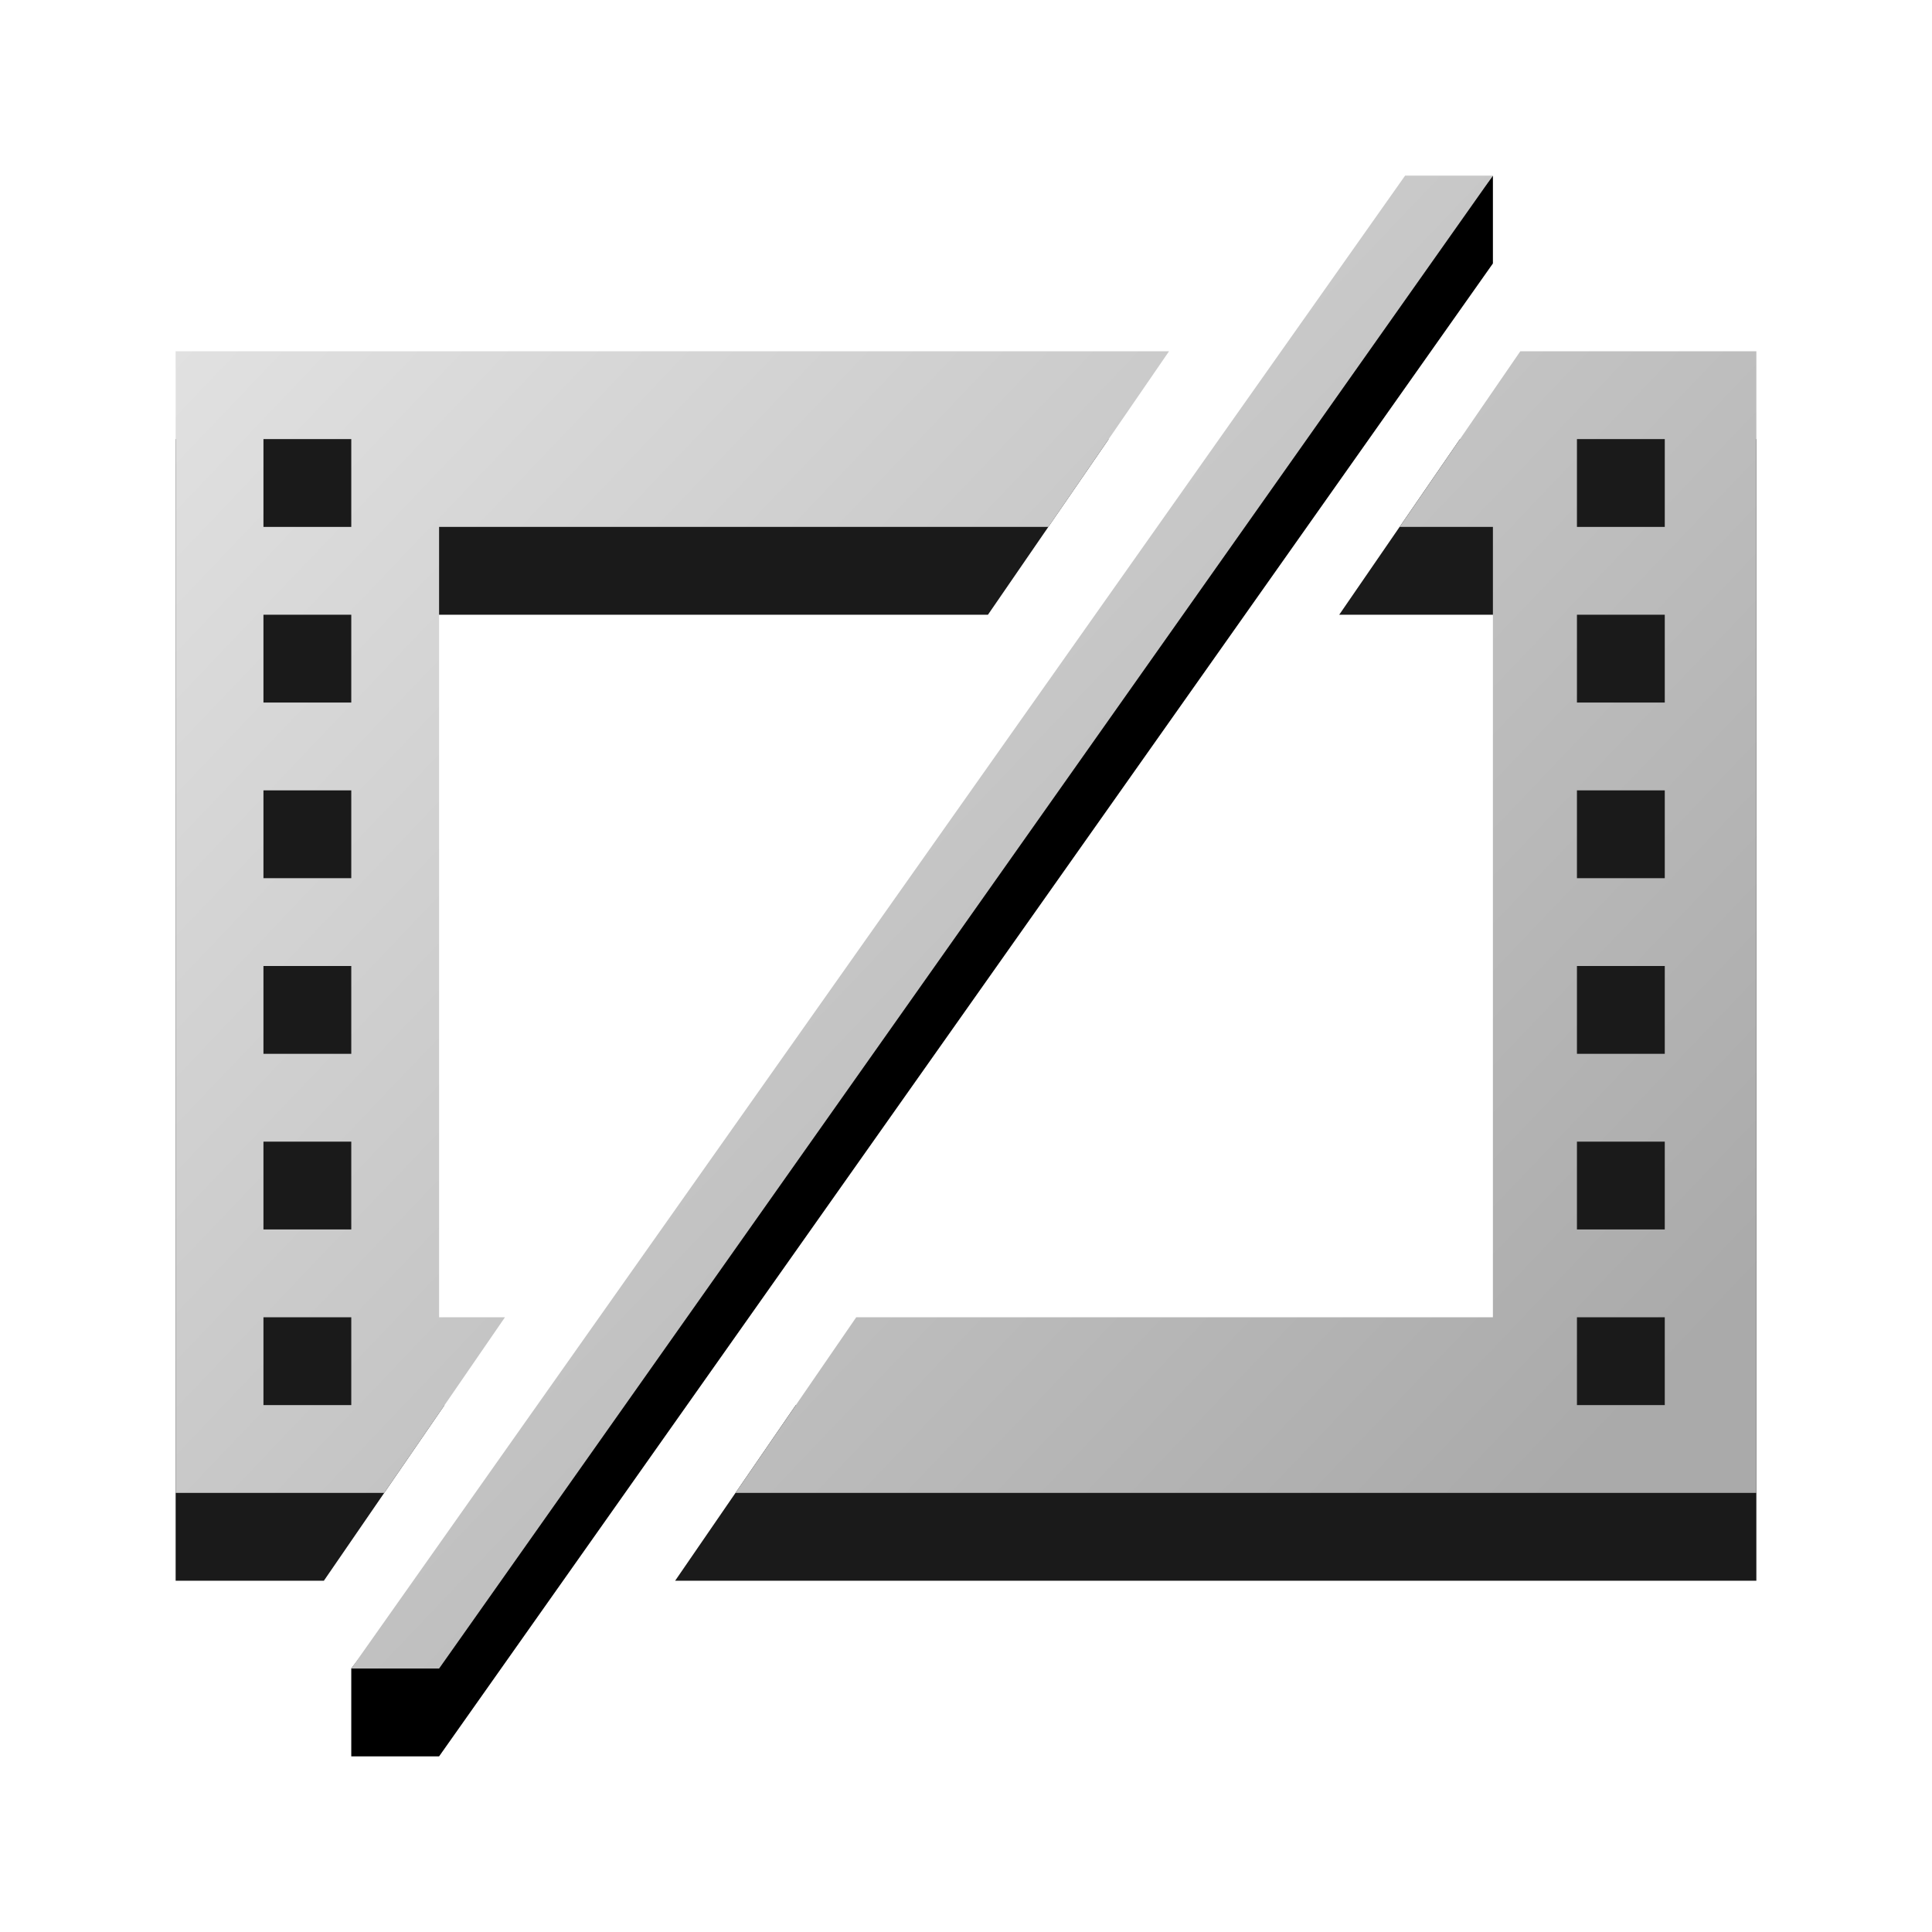
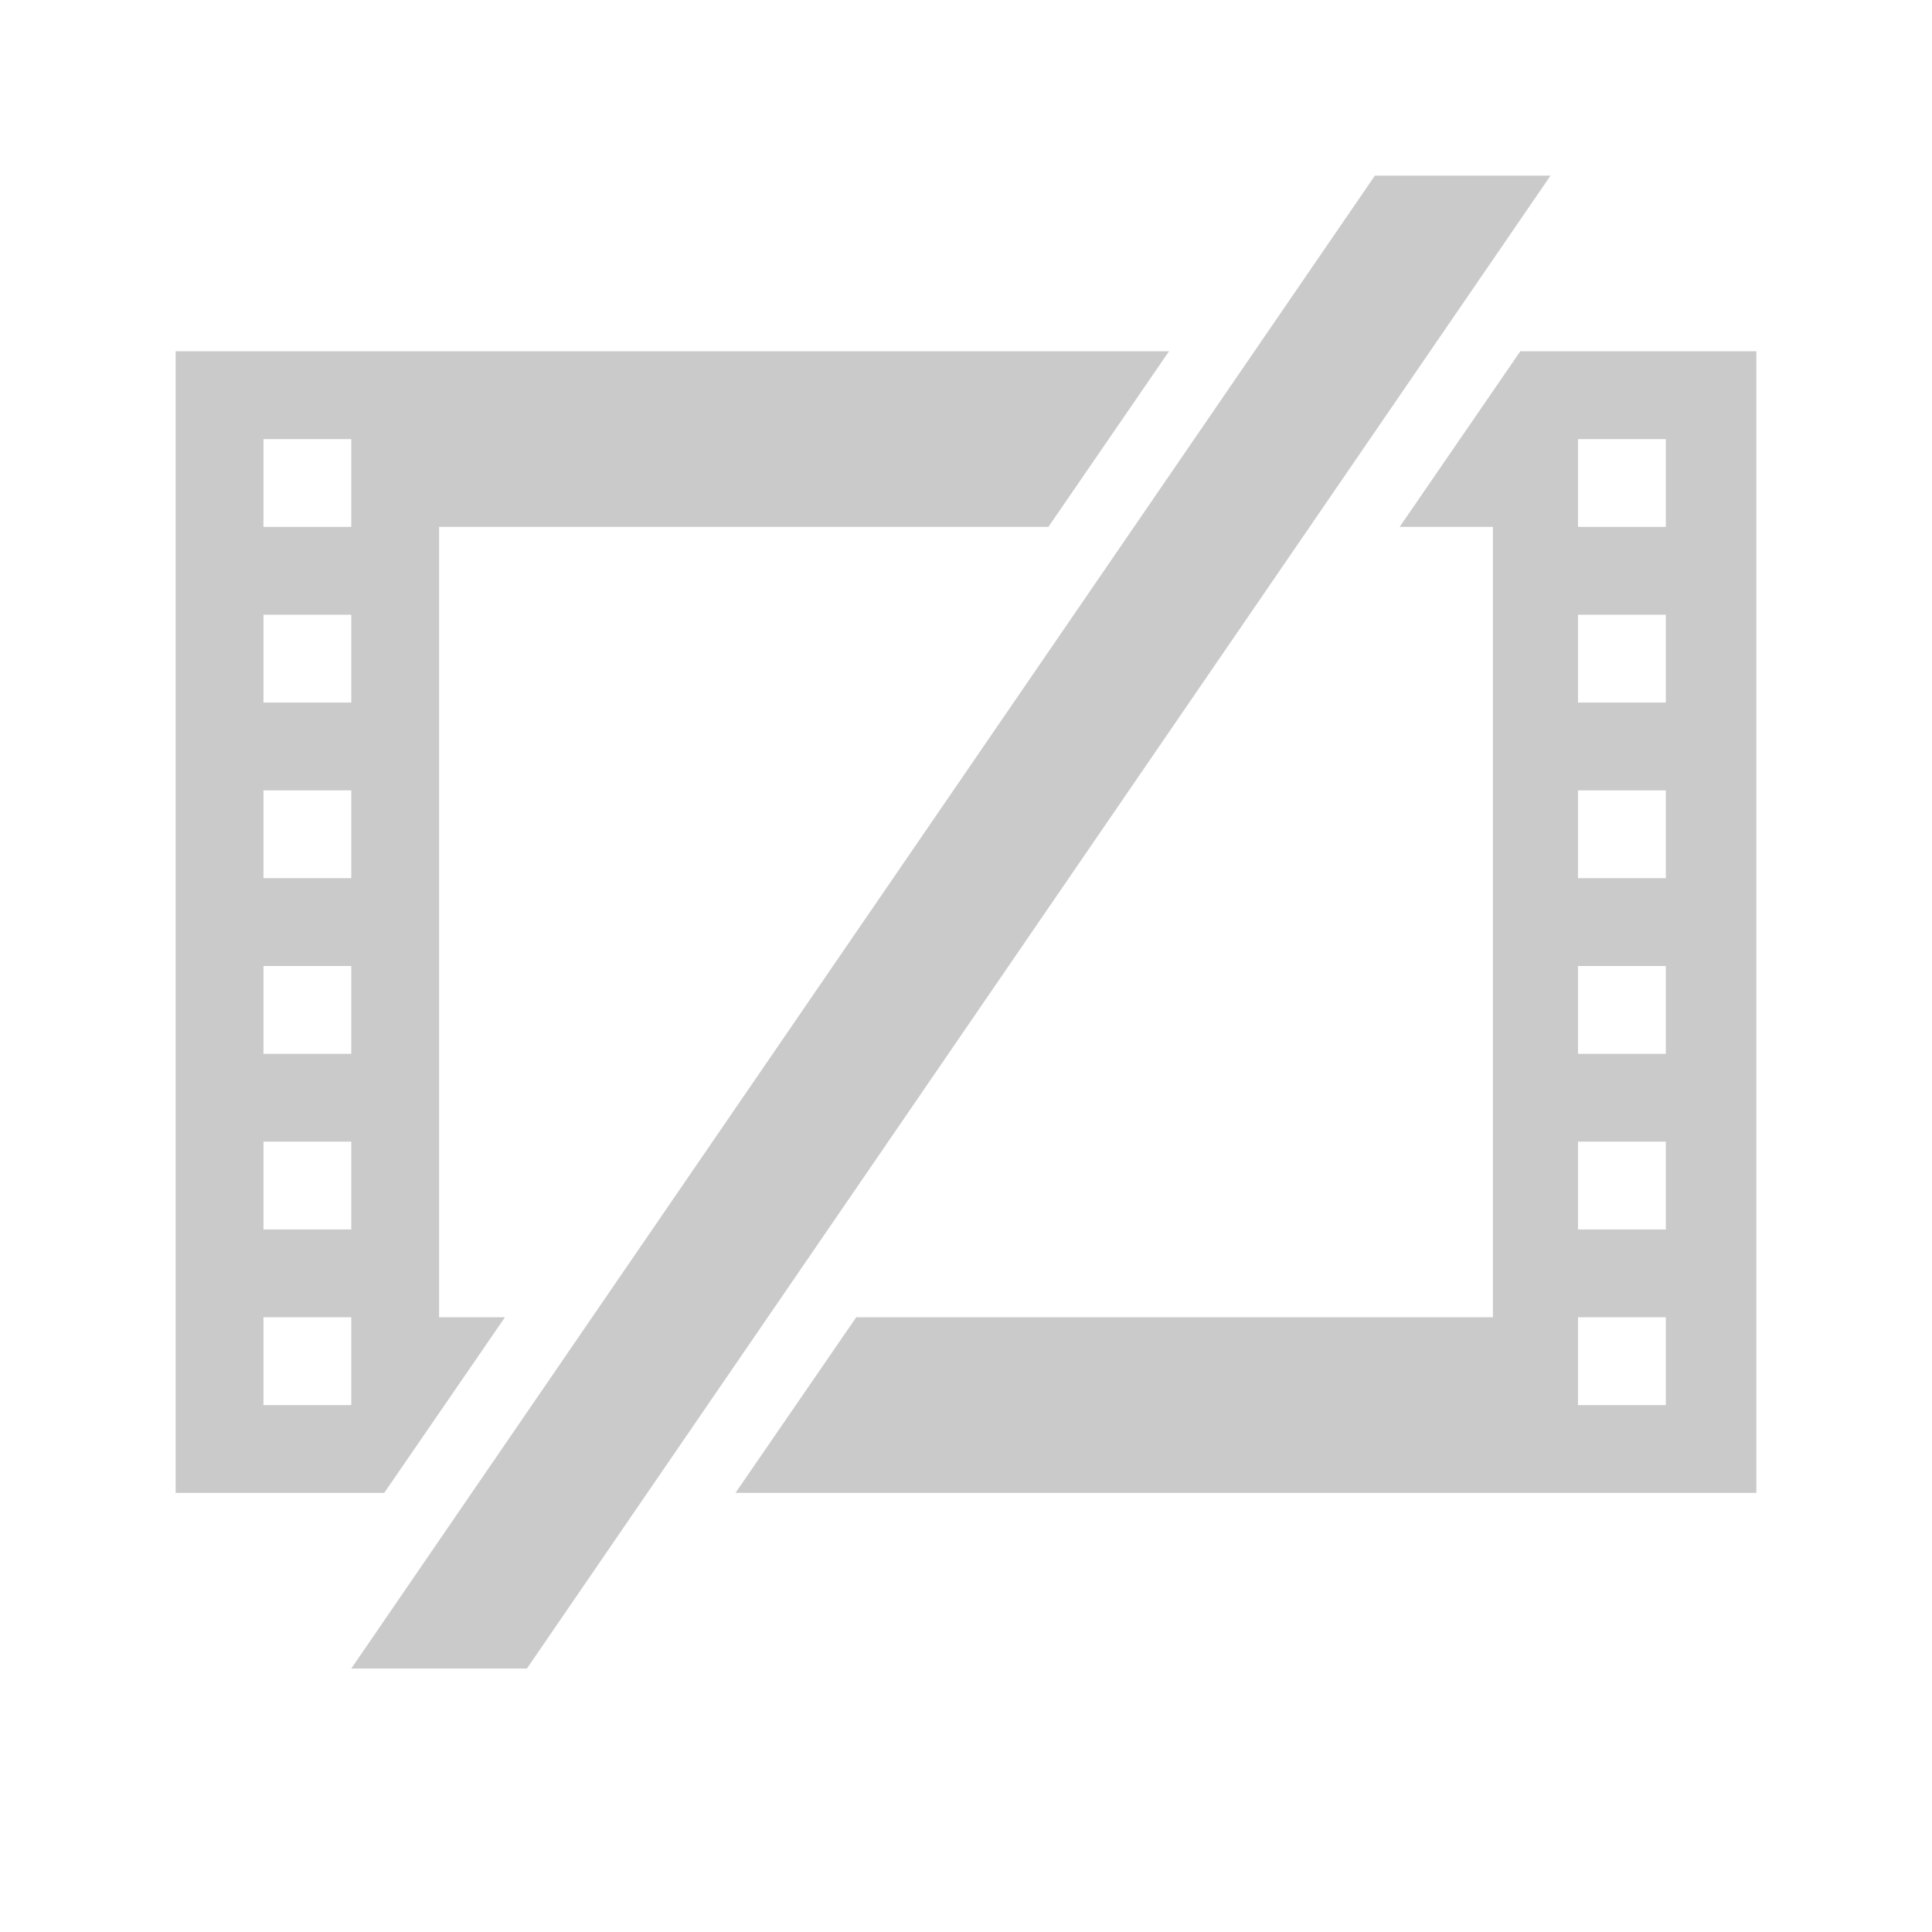
- <svg xmlns="http://www.w3.org/2000/svg" xmlns:xlink="http://www.w3.org/1999/xlink" version="1.1" width="22" height="22" id="svg6190">
-   <defs id="defs6194">
-     <linearGradient x1="169.275" y1="7.633" x2="169" y2="22.362" id="linearGradient10736" xlink:href="#linearGradient6935" gradientUnits="userSpaceOnUse" gradientTransform="matrix(0.9351301,-0.9351301,0.9351301,0.9351301,48.84188,196.8352)" />
-     <linearGradient id="linearGradient6935">
-       <stop id="stop6937" style="stop-color:#666666;stop-opacity:1" offset="0" />
-       <stop id="stop6939" style="stop-color:#1a1a1a;stop-opacity:1" offset="1" />
-     </linearGradient>
-     <linearGradient x1="169.275" y1="7.633" x2="169" y2="22.362" id="linearGradient6229" xlink:href="#linearGradient6935" gradientUnits="userSpaceOnUse" gradientTransform="matrix(0.9351301,-0.9351301,0.9351301,0.9351301,48.84188,196.8352)" />
-     <linearGradient x1="169.275" y1="7.633" x2="169" y2="22.362" id="linearGradient8068" xlink:href="#linearGradient5536" gradientUnits="userSpaceOnUse" />
-     <linearGradient id="linearGradient5536">
-       <stop id="stop5538" style="stop-color:#e6e6e6;stop-opacity:1" offset="0" />
-       <stop id="stop5540" style="stop-color:#aaaaaa;stop-opacity:1" offset="1" />
-     </linearGradient>
-     <linearGradient x1="169.275" y1="7.633" x2="169" y2="22.362" id="linearGradient8064" xlink:href="#linearGradient5536" gradientUnits="userSpaceOnUse" />
-     <linearGradient id="linearGradient6294">
-       <stop id="stop6296" style="stop-color:#e6e6e6;stop-opacity:1" offset="0" />
-       <stop id="stop6298" style="stop-color:#aaaaaa;stop-opacity:1" offset="1" />
-     </linearGradient>
-     <linearGradient x1="169.275" y1="7.633" x2="169" y2="22.362" id="linearGradient8066" xlink:href="#linearGradient5536" gradientUnits="userSpaceOnUse" />
-     <linearGradient id="linearGradient6301">
-       <stop id="stop6303" style="stop-color:#e6e6e6;stop-opacity:1" offset="0" />
-       <stop id="stop6305" style="stop-color:#aaaaaa;stop-opacity:1" offset="1" />
-     </linearGradient>
-     <linearGradient x1="169.275" y1="7.633" x2="169" y2="22.362" id="linearGradient6317" xlink:href="#linearGradient5536" gradientUnits="userSpaceOnUse" />
-     <linearGradient xlink:href="#linearGradient6935-4" id="linearGradient10465" gradientUnits="userSpaceOnUse" gradientTransform="matrix(1.28659,0,0,1.28659,2.631367,-1434.252)" x1="163.039" y1="1276.613" x2="178.208" y2="1290.18" />
-     <linearGradient id="linearGradient6935-4">
-       <stop style="stop-color:#666666;stop-opacity:1" offset="0" id="stop6937-9" />
-       <stop style="stop-color:#1a1a1a;stop-opacity:1" offset="1" id="stop6939-2" />
-     </linearGradient>
-     <linearGradient id="linearGradient5536-1">
-       <stop style="stop-color:#e6e6e6;stop-opacity:1;" offset="0" id="stop5538-8" />
-       <stop style="stop-color:#aaaaaa;stop-opacity:1;" offset="1" id="stop5540-8" />
-     </linearGradient>
-     <linearGradient xlink:href="#linearGradient6935-0" id="linearGradient10439" gradientUnits="userSpaceOnUse" gradientTransform="matrix(1.28659,0,0,1.28659,2.631367,-1434.252)" x1="162.307" y1="1300.13" x2="174.531" y2="1312.568" />
-     <linearGradient id="linearGradient6935-0">
-       <stop style="stop-color:#666666;stop-opacity:1" offset="0" id="stop6937-2" />
-       <stop style="stop-color:#1a1a1a;stop-opacity:1" offset="1" id="stop6939-23" />
-     </linearGradient>
-     <linearGradient id="linearGradient5536-4">
-       <stop style="stop-color:#e6e6e6;stop-opacity:1;" offset="0" id="stop5538-2" />
-       <stop style="stop-color:#aaaaaa;stop-opacity:1;" offset="1" id="stop5540-7" />
-     </linearGradient>
-     <linearGradient xlink:href="#linearGradient6935-3" id="linearGradient10574" gradientUnits="userSpaceOnUse" gradientTransform="matrix(1.28659,0,0,1.28659,-70.14917,-1405.304)" x1="219.036" y1="1300.413" x2="234.081" y2="1315.457" />
-     <linearGradient id="linearGradient6935-3">
-       <stop style="stop-color:#666666;stop-opacity:1" offset="0" id="stop6937-6" />
-       <stop style="stop-color:#1a1a1a;stop-opacity:1" offset="1" id="stop6939-6" />
-     </linearGradient>
-     <linearGradient xlink:href="#linearGradient5536-7" id="linearGradient8078" gradientUnits="userSpaceOnUse" gradientTransform="matrix(1.28659,0,0,1.28659,-758.5512,-397.3041)" x1="219.036" y1="1300.413" x2="234.081" y2="1315.457" />
-     <linearGradient id="linearGradient5536-7">
-       <stop style="stop-color:#e6e6e6;stop-opacity:1;" offset="0" id="stop5538-4" />
-       <stop style="stop-color:#aaaaaa;stop-opacity:1;" offset="1" id="stop5540-3" />
-     </linearGradient>
-     <linearGradient xlink:href="#linearGradient6935-1" id="linearGradient10570" gradientUnits="userSpaceOnUse" gradientTransform="matrix(1.516824,0,0,1.461653,46.66417,-3.166096)" x1="110.58" y1="209.988" x2="121.607" y2="221.469" />
-     <linearGradient id="linearGradient6935-1">
-       <stop style="stop-color:#666666;stop-opacity:1" offset="0" id="stop6937-1" />
-       <stop style="stop-color:#1a1a1a;stop-opacity:1" offset="1" id="stop6939-60" />
-     </linearGradient>
-     <linearGradient xlink:href="#linearGradient5536-9" id="linearGradient8080" gradientUnits="userSpaceOnUse" gradientTransform="matrix(1.516824,0,0,1.461653,-641.7378,1004.834)" x1="110.58" y1="209.988" x2="121.607" y2="221.469" />
-     <linearGradient id="linearGradient5536-9">
-       <stop style="stop-color:#e6e6e6;stop-opacity:1;" offset="0" id="stop5538-1" />
-       <stop style="stop-color:#aaaaaa;stop-opacity:1;" offset="1" id="stop5540-84" />
-     </linearGradient>
-     <linearGradient id="linearGradient6935-47">
-       <stop style="stop-color:#666666;stop-opacity:1" offset="0" id="stop6937-67" />
-       <stop style="stop-color:#1a1a1a;stop-opacity:1" offset="1" id="stop6939-28" />
-     </linearGradient>
-     <linearGradient xlink:href="#linearGradient5536-0" id="linearGradient8120" gradientUnits="userSpaceOnUse" gradientTransform="matrix(1.286591,0,0,1.286591,-685.7707,-426.2524)" x1="164.418" y1="1376.901" x2="177.871" y2="1389.364" />
-     <linearGradient id="linearGradient5536-0">
-       <stop style="stop-color:#e6e6e6;stop-opacity:1;" offset="0" id="stop5538-5" />
-       <stop style="stop-color:#aaaaaa;stop-opacity:1;" offset="1" id="stop5540-88" />
-     </linearGradient>
-     <linearGradient id="linearGradient6935-5">
-       <stop style="stop-color:#666666;stop-opacity:1" offset="0" id="stop6937-21" />
-       <stop style="stop-color:#1a1a1a;stop-opacity:1" offset="1" id="stop6939-8" />
-     </linearGradient>
-     <linearGradient xlink:href="#linearGradient5536-75" id="linearGradient8074" gradientUnits="userSpaceOnUse" gradientTransform="matrix(1.286591,0,0,1.286591,-758.5512,-359.6713)" x1="218.411" y1="1352.733" x2="234.384" y2="1366.968" />
-     <linearGradient id="linearGradient5536-75">
-       <stop style="stop-color:#e6e6e6;stop-opacity:1;" offset="0" id="stop5538-7" />
-       <stop style="stop-color:#aaaaaa;stop-opacity:1;" offset="1" id="stop5540-0" />
-     </linearGradient>
-     <linearGradient id="linearGradient6935-15">
-       <stop style="stop-color:#666666;stop-opacity:1" offset="0" id="stop6937-97" />
-       <stop style="stop-color:#1a1a1a;stop-opacity:1" offset="1" id="stop6939-9" />
-     </linearGradient>
-     <linearGradient xlink:href="#linearGradient5536-00" id="linearGradient8076" gradientUnits="userSpaceOnUse" gradientTransform="matrix(1.28659,0,0,1.28659,-758.5512,-359.6713)" x1="218.478" y1="1381.176" x2="233.411" y2="1394.793" />
-     <linearGradient id="linearGradient5536-00">
-       <stop style="stop-color:#e6e6e6;stop-opacity:1;" offset="0" id="stop5538-51" />
-       <stop style="stop-color:#aaaaaa;stop-opacity:1;" offset="1" id="stop5540-9" />
-     </linearGradient>
-     <linearGradient id="linearGradient6935-7">
-       <stop style="stop-color:#666666;stop-opacity:1" offset="0" id="stop6937-16" />
-       <stop style="stop-color:#1a1a1a;stop-opacity:1" offset="1" id="stop6939-3" />
-     </linearGradient>
-     <linearGradient id="linearGradient5536-94">
-       <stop style="stop-color:#e6e6e6;stop-opacity:1;" offset="0" id="stop5538-0" />
-       <stop style="stop-color:#aaaaaa;stop-opacity:1;" offset="1" id="stop5540-34" />
-     </linearGradient>
-     <linearGradient id="linearGradient6935-2">
-       <stop style="stop-color:#666666;stop-opacity:1" offset="0" id="stop6937-8" />
-       <stop style="stop-color:#1a1a1a;stop-opacity:1" offset="1" id="stop6939-21" />
-     </linearGradient>
-     <linearGradient xlink:href="#linearGradient5536-6" id="linearGradient8132" gradientUnits="userSpaceOnUse" gradientTransform="matrix(1.28659,0,0,1.28659,-685.7707,-426.2524)" x1="164.522" y1="1482.442" x2="173.591" y2="1491.817" />
-     <linearGradient id="linearGradient5536-6">
-       <stop style="stop-color:#e6e6e6;stop-opacity:1;" offset="0" id="stop5538-54" />
-       <stop style="stop-color:#aaaaaa;stop-opacity:1;" offset="1" id="stop5540-6" />
-     </linearGradient>
-     <linearGradient id="linearGradient6935-21">
-       <stop style="stop-color:#666666;stop-opacity:1" offset="0" id="stop6937-4" />
-       <stop style="stop-color:#1a1a1a;stop-opacity:1" offset="1" id="stop6939-4" />
-     </linearGradient>
-     <linearGradient id="linearGradient5536-49">
-       <stop style="stop-color:#e6e6e6;stop-opacity:1;" offset="0" id="stop5538-3" />
-       <stop style="stop-color:#aaaaaa;stop-opacity:1;" offset="1" id="stop5540-2" />
-     </linearGradient>
-     <linearGradient id="linearGradient5536-06">
-       <stop style="stop-color:#e6e6e6;stop-opacity:1;" offset="0" id="stop5538-26" />
-       <stop style="stop-color:#aaaaaa;stop-opacity:1;" offset="1" id="stop5540-74" />
-     </linearGradient>
-     <linearGradient id="linearGradient6327">
-       <stop style="stop-color:#e6e6e6;stop-opacity:1;" offset="0" id="stop6329" />
-       <stop style="stop-color:#aaaaaa;stop-opacity:1;" offset="1" id="stop6331" />
-     </linearGradient>
-     <linearGradient id="linearGradient6935-50">
-       <stop style="stop-color:#666666;stop-opacity:1" offset="0" id="stop6937-0" />
-       <stop style="stop-color:#1a1a1a;stop-opacity:1" offset="1" id="stop6939-0" />
-     </linearGradient>
-     <linearGradient xlink:href="#linearGradient5536-16" id="linearGradient8089" gradientUnits="userSpaceOnUse" gradientTransform="matrix(1.28659,0,0,1.28659,-758.5512,-368.7689)" x1="219.302" y1="1486.967" x2="234.081" y2="1501.993" />
-     <linearGradient id="linearGradient5536-16">
-       <stop style="stop-color:#e6e6e6;stop-opacity:1;" offset="0" id="stop5538-24" />
-       <stop style="stop-color:#aaaaaa;stop-opacity:1;" offset="1" id="stop5540-1" />
-     </linearGradient>
-     <linearGradient id="linearGradient6935-55">
-       <stop style="stop-color:#666666;stop-opacity:1" offset="0" id="stop6937-5" />
-       <stop style="stop-color:#1a1a1a;stop-opacity:1" offset="1" id="stop6939-81" />
-     </linearGradient>
-     <linearGradient xlink:href="#linearGradient5536-04" id="linearGradient8102" gradientUnits="userSpaceOnUse" gradientTransform="matrix(1.28659,0,0,1.28659,-758.5512,-368.7689)" x1="219.661" y1="1511.98" x2="233.474" y2="1526.105" />
-     <linearGradient id="linearGradient5536-04">
-       <stop style="stop-color:#e6e6e6;stop-opacity:1;" offset="0" id="stop5538-74" />
-       <stop style="stop-color:#aaaaaa;stop-opacity:1;" offset="1" id="stop5540-5" />
-     </linearGradient>
-     <linearGradient y2="1526.105" x2="233.474" y1="1511.98" x1="219.661" gradientTransform="matrix(1.28659,0,0,1.28659,-758.5512,-368.7689)" gradientUnits="userSpaceOnUse" id="linearGradient6797" xlink:href="#linearGradient5536-04" />
-     <linearGradient id="linearGradient6935-6">
-       <stop style="stop-color:#666666;stop-opacity:1" offset="0" id="stop6937-57" />
-       <stop style="stop-color:#1a1a1a;stop-opacity:1" offset="1" id="stop6939-03" />
-     </linearGradient>
-     <linearGradient id="linearGradient5536-45">
-       <stop style="stop-color:#e6e6e6;stop-opacity:1;" offset="0" id="stop5538-6" />
-       <stop style="stop-color:#aaaaaa;stop-opacity:1;" offset="1" id="stop5540-4" />
-     </linearGradient>
-     <linearGradient id="linearGradient6935-41">
-       <stop style="stop-color:#666666;stop-opacity:1" offset="0" id="stop6937-88" />
-       <stop style="stop-color:#1a1a1a;stop-opacity:1" offset="1" id="stop6939-5" />
-     </linearGradient>
-     <linearGradient xlink:href="#linearGradient5536-048" id="linearGradient8070" gradientUnits="userSpaceOnUse" gradientTransform="matrix(1.28659,0,0,1.28659,-745.1559,1039.54)" x1="207.531" y1="497.062" x2="223.331" y2="511.406" />
-     <linearGradient id="linearGradient5536-048">
-       <stop style="stop-color:#e6e6e6;stop-opacity:1;" offset="0" id="stop5538-14" />
-       <stop style="stop-color:#aaaaaa;stop-opacity:1;" offset="1" id="stop5540-71" />
-     </linearGradient>
-     <linearGradient id="linearGradient6935-8">
-       <stop style="stop-color:#666666;stop-opacity:1" offset="0" id="stop6937-54" />
-       <stop style="stop-color:#1a1a1a;stop-opacity:1" offset="1" id="stop6939-66" />
-     </linearGradient>
-     <linearGradient xlink:href="#linearGradient5536-18" id="linearGradient8134" gradientUnits="userSpaceOnUse" gradientTransform="matrix(1.28659,0,0,1.28659,-745.5878,1039.54)" x1="213.305" y1="528.903" x2="218.048" y2="533.646" />
-     <linearGradient id="linearGradient5536-18">
-       <stop style="stop-color:#e6e6e6;stop-opacity:1;" offset="0" id="stop5538-46" />
-       <stop style="stop-color:#aaaaaa;stop-opacity:1;" offset="1" id="stop5540-70" />
-     </linearGradient>
-     <linearGradient id="linearGradient8666">
-       <stop style="stop-color:#4d4d4d;stop-opacity:1" offset="0" id="stop8668" />
-       <stop style="stop-color:#f2f2f2;stop-opacity:1" offset="1" id="stop8670" />
-     </linearGradient>
-     <linearGradient id="linearGradient8666-1">
-       <stop style="stop-color:#4d4d4d;stop-opacity:1" offset="0" id="stop8668-6" />
-       <stop style="stop-color:#f2f2f2;stop-opacity:1" offset="1" id="stop8670-2" />
-     </linearGradient>
-     <linearGradient id="linearGradient6935-60">
-       <stop style="stop-color:#666666;stop-opacity:1" offset="0" id="stop6937-7" />
-       <stop style="stop-color:#1a1a1a;stop-opacity:1" offset="1" id="stop6939-55" />
-     </linearGradient>
-     <linearGradient xlink:href="#linearGradient5536-46" id="linearGradient8072" gradientUnits="userSpaceOnUse" gradientTransform="matrix(1.28659,0,0,1.28659,-685.7707,-426.2524)" x1="162.401" y1="1715.821" x2="177.309" y2="1731.112" />
-     <linearGradient id="linearGradient5536-46">
-       <stop style="stop-color:#e6e6e6;stop-opacity:1;" offset="0" id="stop5538-543" />
-       <stop style="stop-color:#aaaaaa;stop-opacity:1;" offset="1" id="stop5540-80" />
-     </linearGradient>
-     <linearGradient id="linearGradient6935-8-2">
-       <stop style="stop-color:#666666;stop-opacity:1" offset="0" id="stop6937-6-9" />
-       <stop style="stop-color:#1a1a1a;stop-opacity:1" offset="1" id="stop6939-9-4" />
-     </linearGradient>
-     <linearGradient y2="623.306" x2="143.471" y1="616.297" x1="133.476" gradientUnits="userSpaceOnUse" id="linearGradient7256" xlink:href="#linearGradient5536-6-1" />
-     <linearGradient id="linearGradient5536-6-1">
-       <stop style="stop-color:#e6e6e6;stop-opacity:1;" offset="0" id="stop5538-6-0" />
-       <stop style="stop-color:#aaaaaa;stop-opacity:1;" offset="1" id="stop5540-2-4" />
-     </linearGradient>
-     <linearGradient id="linearGradient8033">
-       <stop style="stop-color:#e6e6e6;stop-opacity:1;" offset="0" id="stop8035" />
-       <stop style="stop-color:#aaaaaa;stop-opacity:1;" offset="1" id="stop8037" />
-     </linearGradient>
-     <linearGradient id="linearGradient8040">
-       <stop style="stop-color:#e6e6e6;stop-opacity:1;" offset="0" id="stop8042" />
-       <stop style="stop-color:#aaaaaa;stop-opacity:1;" offset="1" id="stop8044" />
-     </linearGradient>
-     <linearGradient id="linearGradient8047">
-       <stop style="stop-color:#e6e6e6;stop-opacity:1;" offset="0" id="stop8049" />
-       <stop style="stop-color:#aaaaaa;stop-opacity:1;" offset="1" id="stop8051" />
-     </linearGradient>
-     <linearGradient id="linearGradient8054">
-       <stop style="stop-color:#e6e6e6;stop-opacity:1;" offset="0" id="stop8056" />
-       <stop style="stop-color:#aaaaaa;stop-opacity:1;" offset="1" id="stop8058" />
-     </linearGradient>
-     <linearGradient id="linearGradient8061">
-       <stop style="stop-color:#e6e6e6;stop-opacity:1;" offset="0" id="stop8063" />
-       <stop style="stop-color:#aaaaaa;stop-opacity:1;" offset="1" id="stop8065" />
-     </linearGradient>
-     <linearGradient id="linearGradient8068-6">
-       <stop style="stop-color:#e6e6e6;stop-opacity:1;" offset="0" id="stop8070" />
-       <stop style="stop-color:#aaaaaa;stop-opacity:1;" offset="1" id="stop8072" />
-     </linearGradient>
-     <linearGradient id="linearGradient8075">
-       <stop style="stop-color:#e6e6e6;stop-opacity:1;" offset="0" id="stop8077" />
-       <stop style="stop-color:#aaaaaa;stop-opacity:1;" offset="1" id="stop8079" />
-     </linearGradient>
-     <linearGradient id="linearGradient8082">
-       <stop style="stop-color:#e6e6e6;stop-opacity:1;" offset="0" id="stop8084" />
-       <stop style="stop-color:#aaaaaa;stop-opacity:1;" offset="1" id="stop8086" />
-     </linearGradient>
-     <linearGradient id="linearGradient8089-6">
-       <stop style="stop-color:#e6e6e6;stop-opacity:1;" offset="0" id="stop8091" />
-       <stop style="stop-color:#aaaaaa;stop-opacity:1;" offset="1" id="stop8093" />
-     </linearGradient>
-     <linearGradient y2="623.306" x2="143.471" y1="616.297" x1="133.476" gradientUnits="userSpaceOnUse" id="linearGradient8117" xlink:href="#linearGradient5536-6-1" />
-     <linearGradient id="linearGradient6935-05">
-       <stop style="stop-color:#666666;stop-opacity:1" offset="0" id="stop6937-00" />
-       <stop style="stop-color:#1a1a1a;stop-opacity:1" offset="1" id="stop6939-1" />
-     </linearGradient>
-     <linearGradient xlink:href="#linearGradient5536-67" id="linearGradient8128" gradientUnits="userSpaceOnUse" gradientTransform="matrix(0.8450207,0,0,0.8450207,-545.5726,1321.472)" x1="85.381" y1="627.678" x2="101.473" y2="643.771" />
-     <linearGradient id="linearGradient5536-67">
-       <stop style="stop-color:#e6e6e6;stop-opacity:1;" offset="0" id="stop5538-29" />
-       <stop style="stop-color:#aaaaaa;stop-opacity:1;" offset="1" id="stop5540-66" />
-     </linearGradient>
-     <linearGradient id="linearGradient6935-66">
-       <stop style="stop-color:#666666;stop-opacity:1" offset="0" id="stop6937-41" />
-       <stop style="stop-color:#1a1a1a;stop-opacity:1" offset="1" id="stop6939-30" />
-     </linearGradient>
-     <linearGradient xlink:href="#linearGradient5536-14" id="linearGradient8082-9" gradientUnits="userSpaceOnUse" gradientTransform="matrix(1.286591,0,0,1.286591,-685.7707,-428.9817)" x1="162.179" y1="1798.113" x2="177.125" y2="1813.06" />
-     <linearGradient id="linearGradient5536-14">
-       <stop style="stop-color:#e6e6e6;stop-opacity:1;" offset="0" id="stop5538-59" />
-       <stop style="stop-color:#aaaaaa;stop-opacity:1;" offset="1" id="stop5540-69" />
-     </linearGradient>
-     <linearGradient id="linearGradient6935-82">
-       <stop style="stop-color:#666666;stop-opacity:1" offset="0" id="stop6937-01" />
-       <stop style="stop-color:#1a1a1a;stop-opacity:1" offset="1" id="stop6939-667" />
-     </linearGradient>
-     <linearGradient xlink:href="#linearGradient5536-63" id="linearGradient8085" gradientUnits="userSpaceOnUse" x1="141.209" y1="660.076" x2="153.033" y2="671.9" />
-     <linearGradient id="linearGradient5536-63">
-       <stop style="stop-color:#e6e6e6;stop-opacity:1;" offset="0" id="stop5538-79" />
-       <stop style="stop-color:#aaaaaa;stop-opacity:1;" offset="1" id="stop5540-53" />
-     </linearGradient>
-     <linearGradient id="linearGradient6935-89">
-       <stop style="stop-color:#666666;stop-opacity:1" offset="0" id="stop6937-545" />
-       <stop style="stop-color:#1a1a1a;stop-opacity:1" offset="1" id="stop6939-13" />
-     </linearGradient>
-     <linearGradient id="linearGradient6935-14">
-       <stop style="stop-color:#666666;stop-opacity:1" offset="0" id="stop6937-61" />
-       <stop style="stop-color:#1a1a1a;stop-opacity:1" offset="1" id="stop6939-39" />
-     </linearGradient>
-     <linearGradient xlink:href="#linearGradient5536-5" id="linearGradient8122" gradientUnits="userSpaceOnUse" gradientTransform="matrix(1.28659,0,0,1.28659,-685.7707,-426.2524)" x1="165.088" y1="1876.753" x2="178.625" y2="1889.613" />
-     <linearGradient id="linearGradient5536-5">
-       <stop style="stop-color:#e6e6e6;stop-opacity:1;" offset="0" id="stop5538-9" />
-       <stop style="stop-color:#aaaaaa;stop-opacity:1;" offset="1" id="stop5540-81" />
-     </linearGradient>
-     <linearGradient id="linearGradient6935-65">
-       <stop style="stop-color:#666666;stop-opacity:1" offset="0" id="stop6937-015" />
-       <stop style="stop-color:#1a1a1a;stop-opacity:1" offset="1" id="stop6939-96" />
-     </linearGradient>
-     <linearGradient xlink:href="#linearGradient5536-09" id="linearGradient8124" gradientUnits="userSpaceOnUse" gradientTransform="matrix(1.28659,0,0,1.28659,-685.7707,-426.2524)" x1="162.41" y1="1901.972" x2="175.641" y2="1915.098" />
-     <linearGradient id="linearGradient5536-09">
-       <stop style="stop-color:#e6e6e6;stop-opacity:1;" offset="0" id="stop5538-55" />
-       <stop style="stop-color:#aaaaaa;stop-opacity:1;" offset="1" id="stop5540-41" />
-     </linearGradient>
-     <linearGradient id="linearGradient6935-69">
-       <stop style="stop-color:#666666;stop-opacity:1" offset="0" id="stop6937-22" />
-       <stop style="stop-color:#1a1a1a;stop-opacity:1" offset="1" id="stop6939-7" />
-     </linearGradient>
-     <linearGradient id="linearGradient9010">
-       <stop style="stop-color:#666666;stop-opacity:1" offset="0" id="stop9012" />
-       <stop style="stop-color:#1a1a1a;stop-opacity:1" offset="1" id="stop9014" />
-     </linearGradient>
-     <linearGradient xlink:href="#linearGradient5536-68" id="linearGradient8108" gradientUnits="userSpaceOnUse" x1="145.261" y1="761.071" x2="153.688" y2="770.124" />
-     <linearGradient id="linearGradient5536-68">
-       <stop style="stop-color:#e6e6e6;stop-opacity:1;" offset="0" id="stop5538-73" />
-       <stop style="stop-color:#aaaaaa;stop-opacity:1;" offset="1" id="stop5540-85" />
-     </linearGradient>
-     <linearGradient id="linearGradient9095">
-       <stop style="stop-color:#e6e6e6;stop-opacity:1;" offset="0" id="stop9097" />
-       <stop style="stop-color:#aaaaaa;stop-opacity:1;" offset="1" id="stop9099" />
-     </linearGradient>
-     <linearGradient id="linearGradient9102">
-       <stop style="stop-color:#e6e6e6;stop-opacity:1;" offset="0" id="stop9104" />
-       <stop style="stop-color:#aaaaaa;stop-opacity:1;" offset="1" id="stop9106" />
-     </linearGradient>
-     <linearGradient y2="770.124" x2="153.688" y1="761.071" x1="145.261" gradientUnits="userSpaceOnUse" id="linearGradient9119" xlink:href="#linearGradient5536-68" />
-     <linearGradient id="linearGradient6935-9">
-       <stop style="stop-color:#666666;stop-opacity:1" offset="0" id="stop6937-84" />
-       <stop style="stop-color:#1a1a1a;stop-opacity:1" offset="1" id="stop6939-47" />
-     </linearGradient>
-     <linearGradient xlink:href="#linearGradient5536-2" id="linearGradient8098" gradientUnits="userSpaceOnUse" gradientTransform="matrix(1.28659,0,0,1.28659,-685.7707,-427.8606)" x1="162.605" y1="1951.825" x2="176.733" y2="1966.365" />
-     <linearGradient id="linearGradient5536-2">
-       <stop style="stop-color:#e6e6e6;stop-opacity:1;" offset="0" id="stop5538-85" />
-       <stop style="stop-color:#aaaaaa;stop-opacity:1;" offset="1" id="stop5540-00" />
-     </linearGradient>
-     <linearGradient id="linearGradient6935-75">
-       <stop style="stop-color:#666666;stop-opacity:1" offset="0" id="stop6937-93" />
-       <stop style="stop-color:#1a1a1a;stop-opacity:1" offset="1" id="stop6939-70" />
-     </linearGradient>
-     <linearGradient xlink:href="#linearGradient5536-93" id="linearGradient8062" gradientUnits="userSpaceOnUse" gradientTransform="matrix(1.28659,0,0,1.28659,-685.7707,-426.2524)" x1="163.156" y1="1976.5" x2="173.594" y2="1989.438" />
-     <linearGradient id="linearGradient5536-93">
-       <stop style="stop-color:#e6e6e6;stop-opacity:1;" offset="0" id="stop5538-62" />
-       <stop style="stop-color:#aaaaaa;stop-opacity:1;" offset="1" id="stop5540-15" />
-     </linearGradient>
-     <linearGradient id="linearGradient5536-08">
-       <stop style="stop-color:#e6e6e6;stop-opacity:1;" offset="0" id="stop5538-92" />
-       <stop style="stop-color:#aaaaaa;stop-opacity:1;" offset="1" id="stop5540-82" />
-     </linearGradient>
-     <linearGradient id="linearGradient6935-7-2">
-       <stop style="stop-color:#666666;stop-opacity:1" offset="0" id="stop6937-8-2" />
-       <stop style="stop-color:#1a1a1a;stop-opacity:1" offset="1" id="stop6939-0-2" />
-     </linearGradient>
-     <linearGradient id="linearGradient6935-7-6">
-       <stop style="stop-color:#666666;stop-opacity:1" offset="0" id="stop6937-8-0" />
-       <stop style="stop-color:#1a1a1a;stop-opacity:1" offset="1" id="stop6939-0-9" />
-     </linearGradient>
-     <linearGradient xlink:href="#linearGradient5536-08-5" id="linearGradient5680-6" gradientUnits="userSpaceOnUse" gradientTransform="matrix(1.067228,0,0,1.067228,-1970.915,-933.2619)" x1="1848.852" y1="877.472" x2="1863.939" y2="891.856" />
-     <linearGradient id="linearGradient5536-08-5">
-       <stop style="stop-color:#e6e6e6;stop-opacity:1;" offset="0" id="stop5538-92-8" />
-       <stop style="stop-color:#aaaaaa;stop-opacity:1;" offset="1" id="stop5540-82-4" />
-     </linearGradient>
-     <linearGradient xlink:href="#linearGradient5536-08-1" id="linearGradient5674-3" gradientUnits="userSpaceOnUse" x1="1937.617" y1="2020.777" x2="1951.035" y2="2027.205" gradientTransform="translate(-1935.996,-2018.513)" />
-     <linearGradient id="linearGradient5536-08-1">
-       <stop style="stop-color:#e6e6e6;stop-opacity:1;" offset="0" id="stop5538-92-86" />
-       <stop style="stop-color:#aaaaaa;stop-opacity:1;" offset="1" id="stop5540-82-1" />
-     </linearGradient>
-     <linearGradient xlink:href="#linearGradient5536-08-8" id="linearGradient5674-3-3" gradientUnits="userSpaceOnUse" x1="1937.617" y1="2020.777" x2="1951.035" y2="2027.205" gradientTransform="translate(-1935.996,-2015.716)" />
-     <linearGradient id="linearGradient5536-08-8">
-       <stop style="stop-color:#e6e6e6;stop-opacity:1;" offset="0" id="stop5538-92-1" />
-       <stop style="stop-color:#aaaaaa;stop-opacity:1;" offset="1" id="stop5540-82-0" />
-     </linearGradient>
-     <linearGradient xlink:href="#linearGradient5536-08-5-5-2" id="linearGradient6374" gradientUnits="userSpaceOnUse" gradientTransform="matrix(1.067228,0,0,1.067228,-1975.278,-929.8851)" x1="1848.852" y1="877.472" x2="1863.939" y2="891.856" />
-     <linearGradient id="linearGradient5536-08-5-5-2">
-       <stop id="stop5538-92-8-8-6" offset="0" style="stop-color:#e6e6e6;stop-opacity:1;" />
-       <stop id="stop5540-82-4-57-7" offset="1" style="stop-color:#aaaaaa;stop-opacity:1;" />
-     </linearGradient>
-     <linearGradient xlink:href="#linearGradient5536-08-5-5-2" id="linearGradient3348" gradientUnits="userSpaceOnUse" gradientTransform="matrix(1.067228,0,0,1.067228,-1975.278,-929.8851)" x1="1848.852" y1="877.472" x2="1863.939" y2="891.856" />
-     <linearGradient xlink:href="#linearGradient5536-08-5-5-2" id="linearGradient3363" gradientUnits="userSpaceOnUse" gradientTransform="matrix(1.067228,0,0,1.067228,-1975.278,-930.8851)" x1="1848.852" y1="877.472" x2="1863.939" y2="891.856" />
-     <linearGradient xlink:href="#linearGradient5536-08-5-5-2-2" id="linearGradient3363-8" gradientUnits="userSpaceOnUse" gradientTransform="matrix(1.067228,0,0,1.067228,-1975.278,-930.8851)" x1="1848.852" y1="877.472" x2="1863.939" y2="891.856" />
-     <linearGradient id="linearGradient5536-08-5-5-2-2">
-       <stop id="stop5538-92-8-8-6-0" offset="0" style="stop-color:#e6e6e6;stop-opacity:1;" />
-       <stop id="stop5540-82-4-57-7-0" offset="1" style="stop-color:#aaaaaa;stop-opacity:1;" />
-     </linearGradient>
-     <linearGradient y2="891.856" x2="1863.939" y1="877.472" x1="1848.852" gradientTransform="matrix(1.067228,0,0,1.067228,-1977.278,-934.8851)" gradientUnits="userSpaceOnUse" id="linearGradient3387" xlink:href="#linearGradient5536-08-5-5-2-2" />
-   </defs>
-   <path style="color:#000000;fill:#1a1a1a;fill-opacity:1;fill-rule:nonzero;stroke:none;stroke-width:1;marker:none;visibility:visible;display:inline;overflow:visible;enable-background:accumulate" d="M 2 5 L 2 7 L 2 18 L 3.688 18 L 5.062 16 L 4 16 L 4 7 L 11.25 7 L 12.625 5 L 4 5 L 2 5 z M 16.625 5 L 15.25 7 L 18 7 L 18 16 L 9.062 16 L 7.688 18 L 20 18 L 20 16 L 20 7 L 20 5 L 18 5 L 16.625 5 z " id="path6346" />
-   <path style="color:#000000;fill:url(#linearGradient3363);fill-opacity:1;fill-rule:nonzero;stroke:none;stroke-width:1;marker:none;visibility:visible;display:inline;overflow:visible;enable-background:accumulate" d="M 2 4 L 2 6 L 2 17 L 4 17 L 4.375 17 L 5.75 15 L 5 15 L 5 6 L 11.938 6 L 13.312 4 L 4 4 L 2 4 z M 17.312 4 L 15.938 6 L 17 6 L 17 15 L 9.75 15 L 8.375 17 L 20 17 L 20 15 L 20 6 L 20 4 L 18 4 L 17.312 4 z " id="path6348" />
-   <rect y="5" x="3" height="1" width="1" id="rect6350" style="color:#000000;fill:#1a1a1a;fill-opacity:1;fill-rule:nonzero;stroke:none;stroke-width:1;marker:none;visibility:visible;display:inline;overflow:visible;enable-background:accumulate" />
-   <rect style="color:#000000;fill:#1a1a1a;fill-opacity:1;fill-rule:nonzero;stroke:none;stroke-width:1;marker:none;visibility:visible;display:inline;overflow:visible;enable-background:accumulate" id="rect6352" width="1" height="1" x="3" y="7" />
-   <rect y="9" x="3" height="1" width="1" id="rect6354" style="color:#000000;fill:#1a1a1a;fill-opacity:1;fill-rule:nonzero;stroke:none;stroke-width:1;marker:none;visibility:visible;display:inline;overflow:visible;enable-background:accumulate" />
-   <rect style="color:#000000;fill:#1a1a1a;fill-opacity:1;fill-rule:nonzero;stroke:none;stroke-width:1;marker:none;visibility:visible;display:inline;overflow:visible;enable-background:accumulate" id="rect6356" width="1" height="1" x="3" y="11" />
-   <rect y="13" x="3" height="1" width="1" id="rect6358" style="color:#000000;fill:#1a1a1a;fill-opacity:1;fill-rule:nonzero;stroke:none;stroke-width:1;marker:none;visibility:visible;display:inline;overflow:visible;enable-background:accumulate" />
-   <rect style="color:#000000;fill:#1a1a1a;fill-opacity:1;fill-rule:nonzero;stroke:none;stroke-width:1;marker:none;visibility:visible;display:inline;overflow:visible;enable-background:accumulate" id="rect6360" width="1" height="1" x="3" y="15" />
-   <rect style="color:#000000;fill:#1a1a1a;fill-opacity:1;fill-rule:nonzero;stroke:none;stroke-width:1;marker:none;visibility:visible;display:inline;overflow:visible;enable-background:accumulate" id="rect6362" width="1" height="1" x="17.957" y="5" />
-   <rect y="7" x="17.957" height="1" width="1" id="rect6364" style="color:#000000;fill:#1a1a1a;fill-opacity:1;fill-rule:nonzero;stroke:none;stroke-width:1;marker:none;visibility:visible;display:inline;overflow:visible;enable-background:accumulate" />
-   <rect style="color:#000000;fill:#1a1a1a;fill-opacity:1;fill-rule:nonzero;stroke:none;stroke-width:1;marker:none;visibility:visible;display:inline;overflow:visible;enable-background:accumulate" id="rect6366" width="1" height="1" x="17.957" y="9" />
-   <rect y="11" x="17.957" height="1" width="1" id="rect6368" style="color:#000000;fill:#1a1a1a;fill-opacity:1;fill-rule:nonzero;stroke:none;stroke-width:1;marker:none;visibility:visible;display:inline;overflow:visible;enable-background:accumulate" />
-   <rect style="color:#000000;fill:#1a1a1a;fill-opacity:1;fill-rule:nonzero;stroke:none;stroke-width:1;marker:none;visibility:visible;display:inline;overflow:visible;enable-background:accumulate" id="rect6370" width="1" height="1" x="17.957" y="13" />
-   <rect y="15" x="17.957" height="1" width="1" id="rect6372" style="color:#000000;fill:#1a1a1a;fill-opacity:1;fill-rule:nonzero;stroke:none;stroke-width:1;marker:none;visibility:visible;display:inline;overflow:visible;enable-background:accumulate" />
-   <path style="fill:#000000;stroke:none" d="M 5,20 4,20 4,19 17,2 17,3 z" id="path3368" />
-   <path id="path3370" d="M 5,19 4,19 16,2 17,2 z" style="color:#000000;fill:url(#linearGradient3363-8);fill-opacity:1;fill-rule:nonzero;stroke:none;stroke-width:1;marker:none;visibility:visible;display:inline;overflow:visible;enable-background:accumulate" />
+ <svg xmlns="http://www.w3.org/2000/svg" version="1.1" width="22" height="22" id="svg6190">
+   <defs id="defs6194" />
+   <path style="color:#000000;fill:#cacaca;fill-opacity:1;fill-rule:nonzero;stroke:none;stroke-width:1;marker:none;visibility:visible;display:inline;overflow:visible;enable-background:accumulate" d="M 2 4 L 2 6 L 2 17 L 4 17 L 4.375 17 L 5.75 15 L 5 15 L 5 6 L 11.938 6 L 13.312 4 L 4 4 L 2 4 z M 17.312 4 L 15.938 6 L 17 6 L 17 15 L 9.75 15 L 8.375 17 L 20 17 L 20 15 L 20 6 L 20 4 L 18 4 L 17.312 4 z M 3 5 L 4 5 L 4 6 L 3 6 L 3 5 z M 17.969 5 L 18.969 5 L 18.969 6 L 17.969 6 L 17.969 5 z M 3 7 L 4 7 L 4 8 L 3 8 L 3 7 z M 17.969 7 L 18.969 7 L 18.969 8 L 17.969 8 L 17.969 7 z M 3 9 L 4 9 L 4 10 L 3 10 L 3 9 z M 17.969 9 L 18.969 9 L 18.969 10 L 17.969 10 L 17.969 9 z M 3 11 L 4 11 L 4 12 L 3 12 L 3 11 z M 17.969 11 L 18.969 11 L 18.969 12 L 17.969 12 L 17.969 11 z M 3 13 L 4 13 L 4 14 L 3 14 L 3 13 z M 17.969 13 L 18.969 13 L 18.969 14 L 17.969 14 L 17.969 13 z M 3 15 L 4 15 L 4 16 L 3 16 L 3 15 z M 17.969 15 L 18.969 15 L 18.969 16 L 17.969 16 L 17.969 15 z " id="path6348" />
+   <path style="color:#000000;fill:#cacaca;fill-opacity:1;fill-rule:nonzero;stroke:none;stroke-width:1;marker:none;visibility:visible;display:inline;overflow:visible;enable-background:accumulate" d="M 15.656 2 L 4 19 L 6 19 L 17.656 2 L 15.656 2 z " id="path3370" />
</svg>
